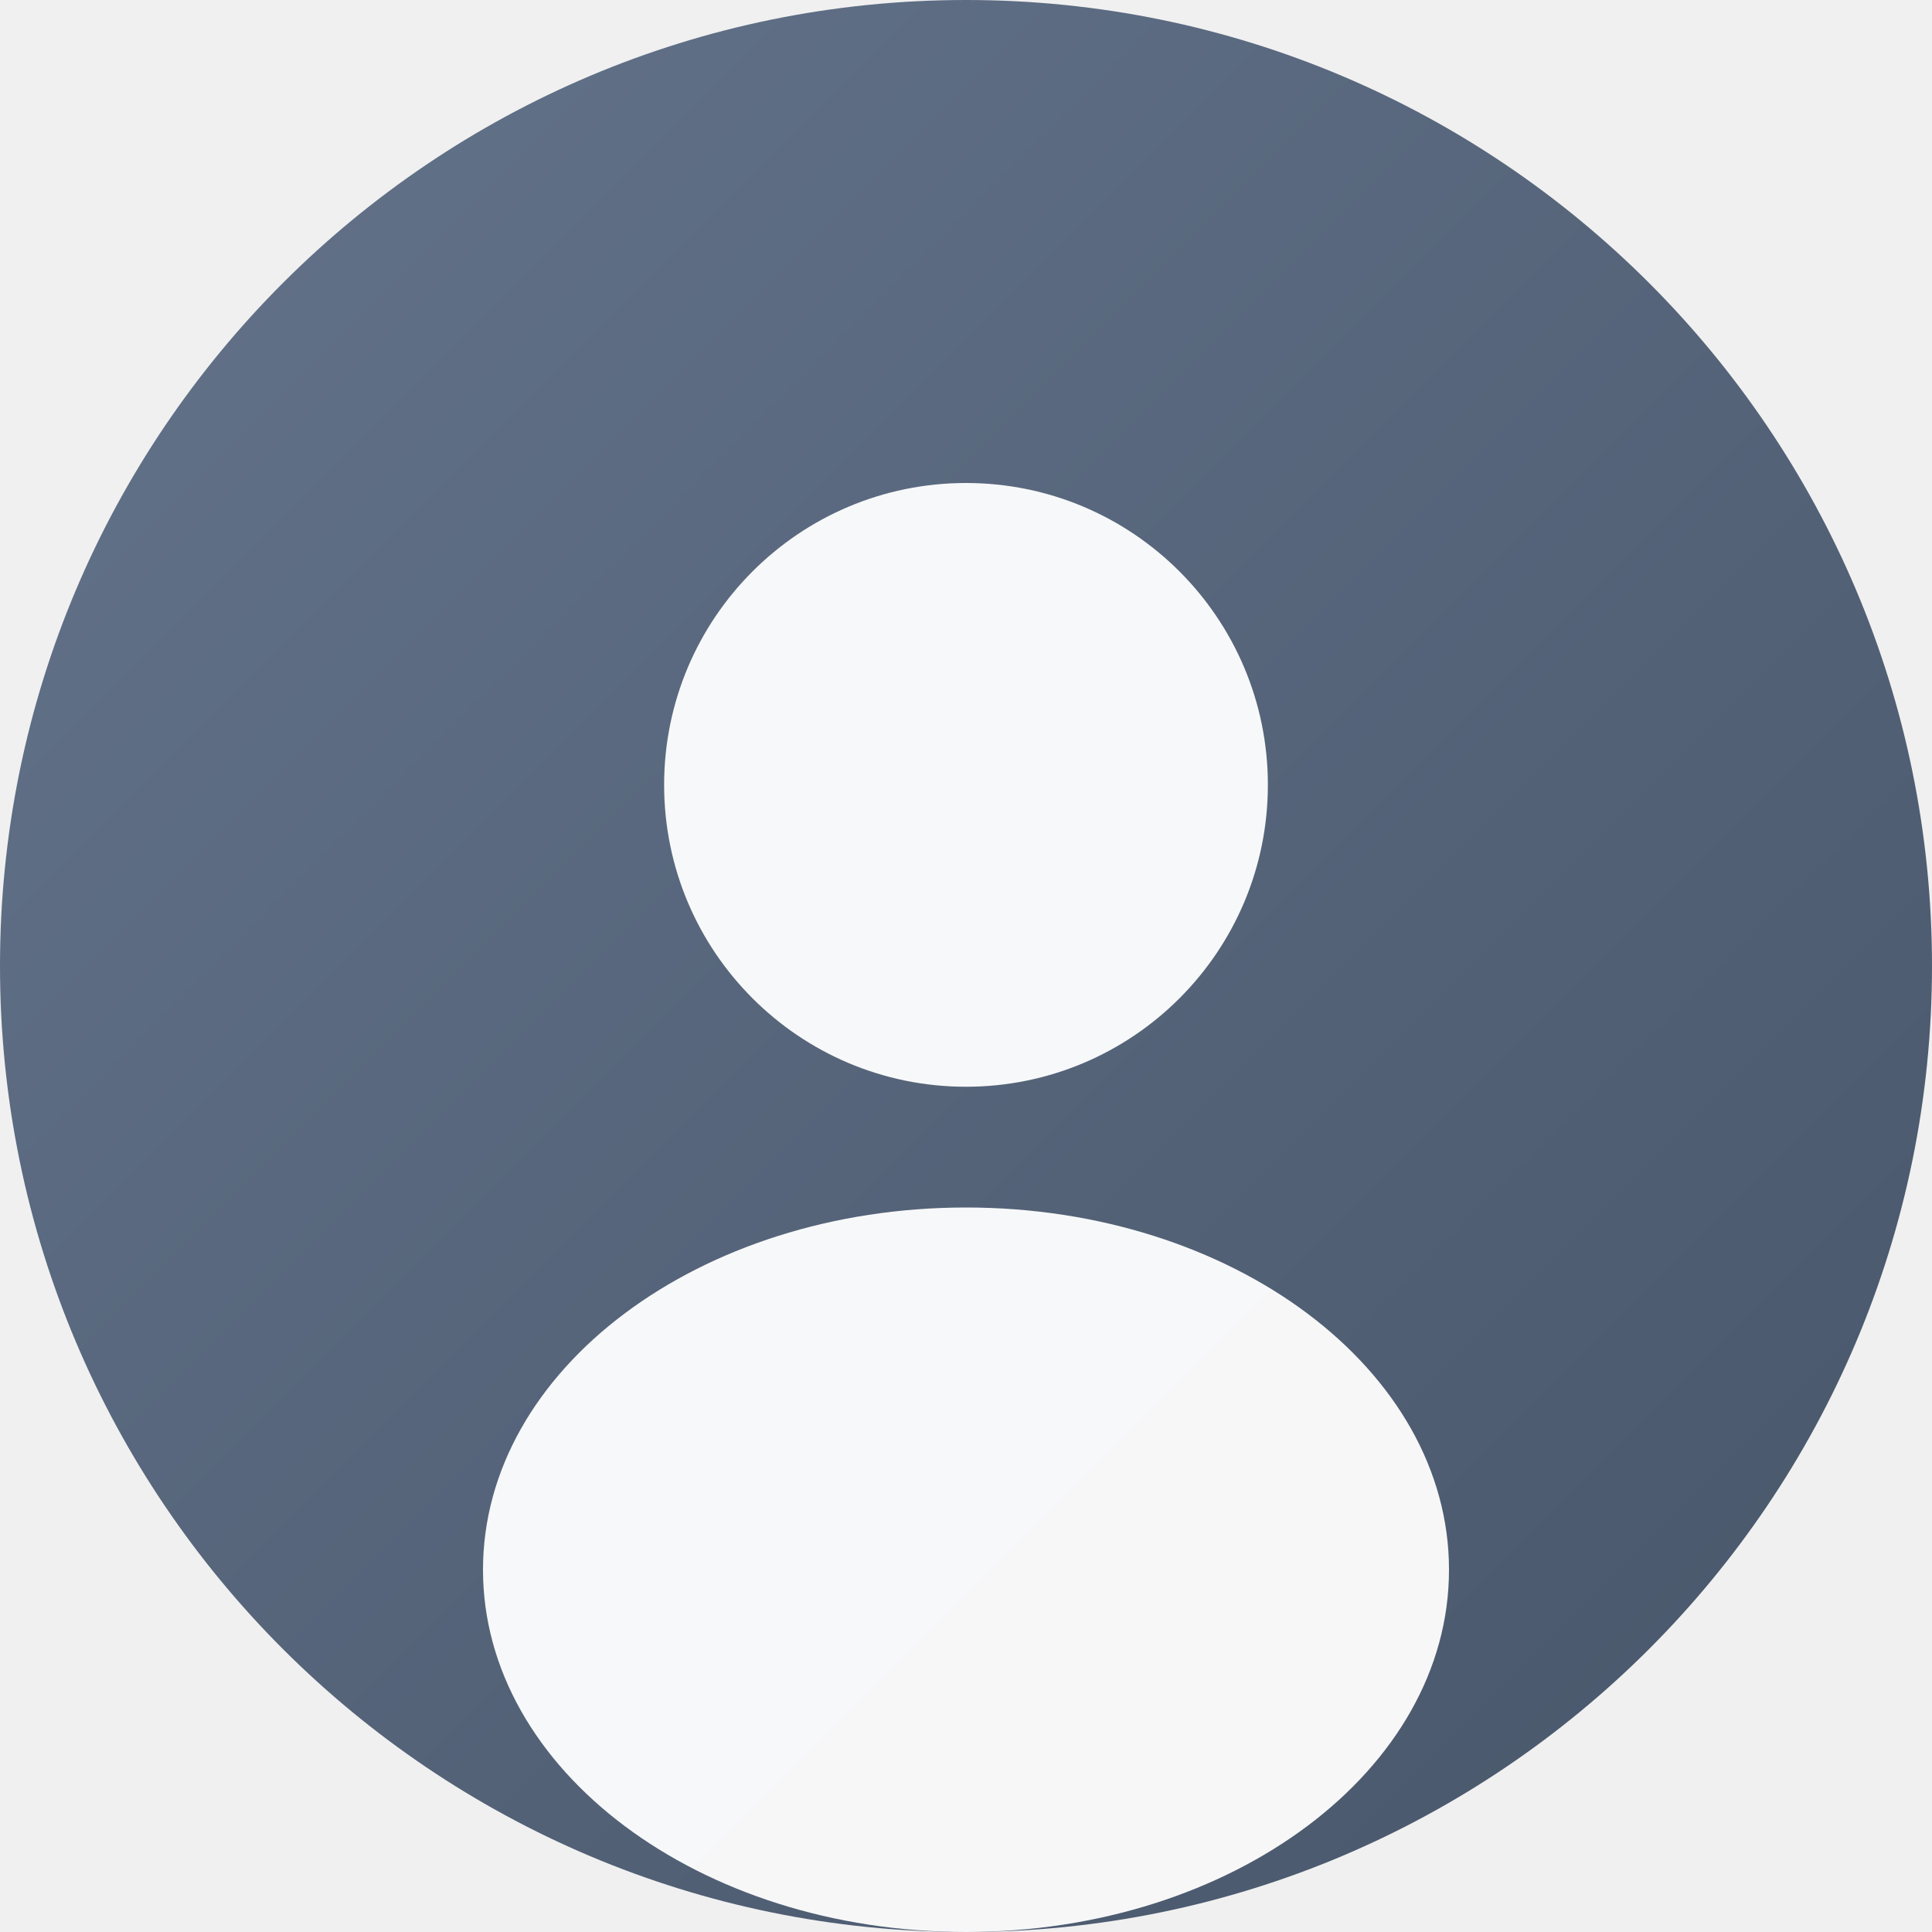
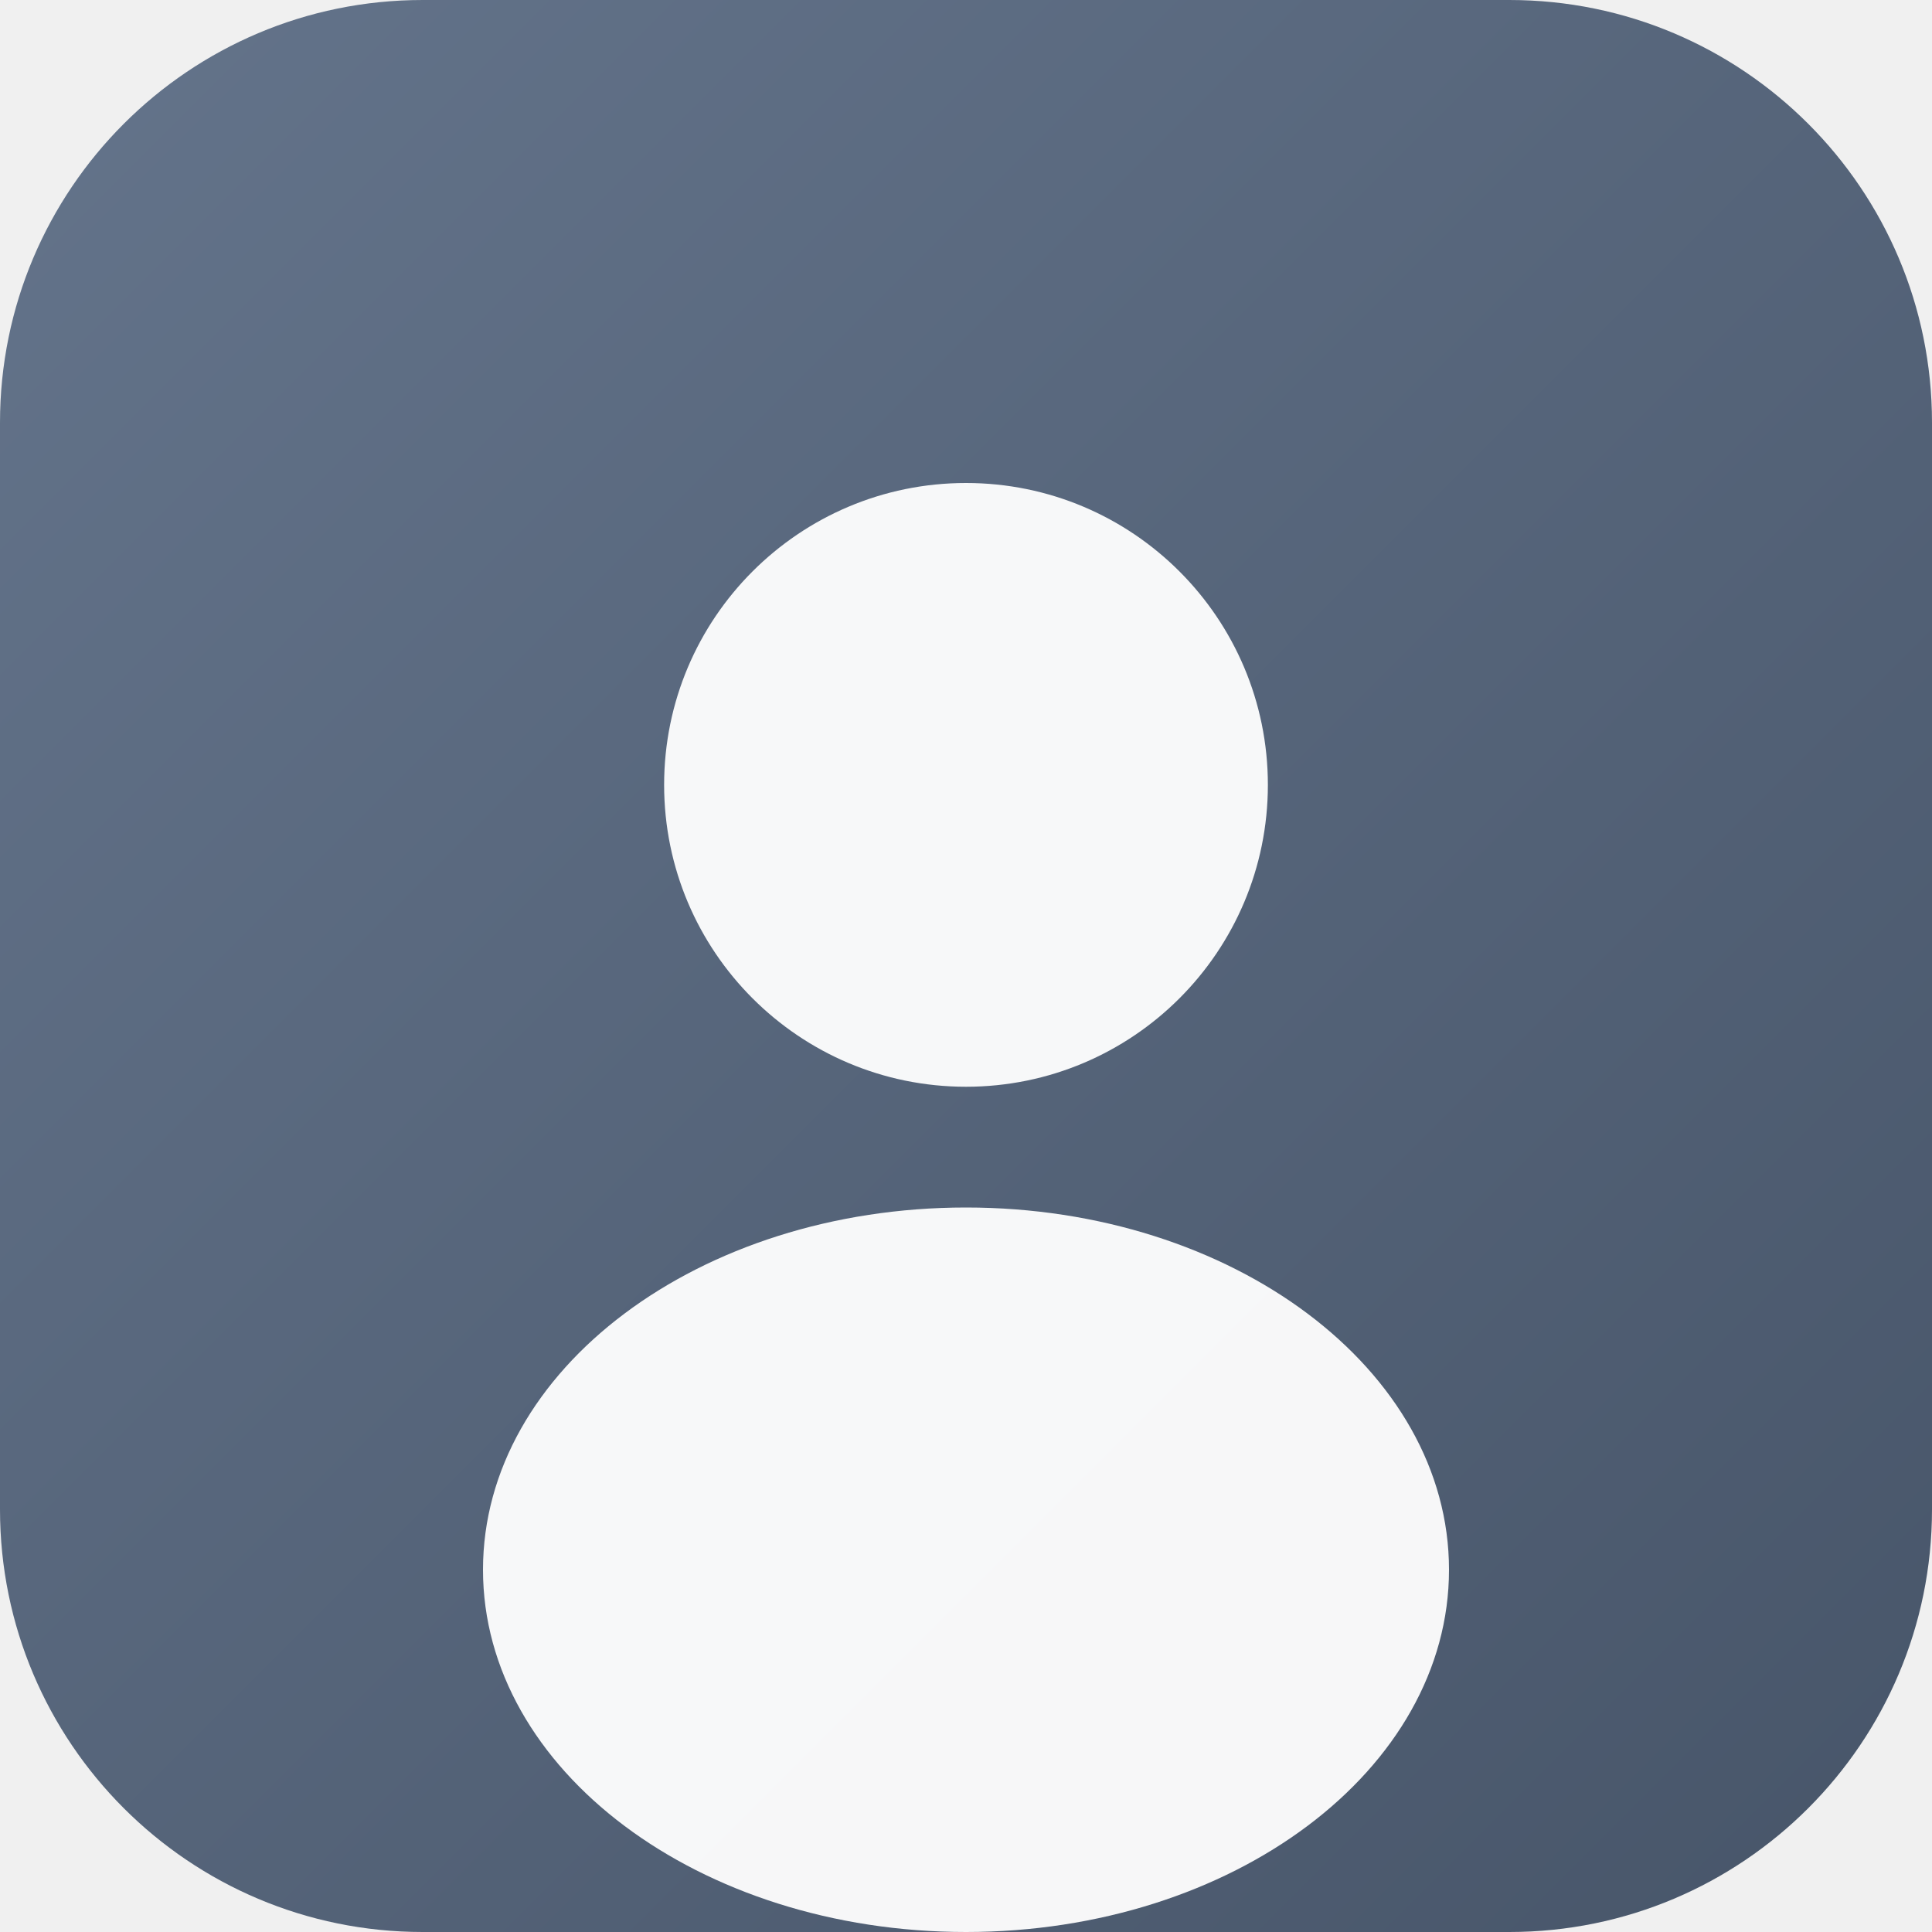
<svg xmlns="http://www.w3.org/2000/svg" viewBox="0 0 64 64">
  <defs>
    <linearGradient id="g" x1="0%" y1="0%" x2="100%" y2="100%">
      <stop offset="0%" stop-color="#64748b" />
      <stop offset="100%" stop-color="#475569" />
    </linearGradient>
  </defs>
-   <rect width="64" height="64" rx="32" fill="url(#g)" />
+   <rect width="64" height="64" rx="14" fill="url(#g)" />
  <circle cx="32" cy="26" r="10" fill="#fff" opacity=".95" />
  <ellipse cx="32" cy="52" rx="16" ry="12" fill="#fff" opacity=".95" />
</svg>
